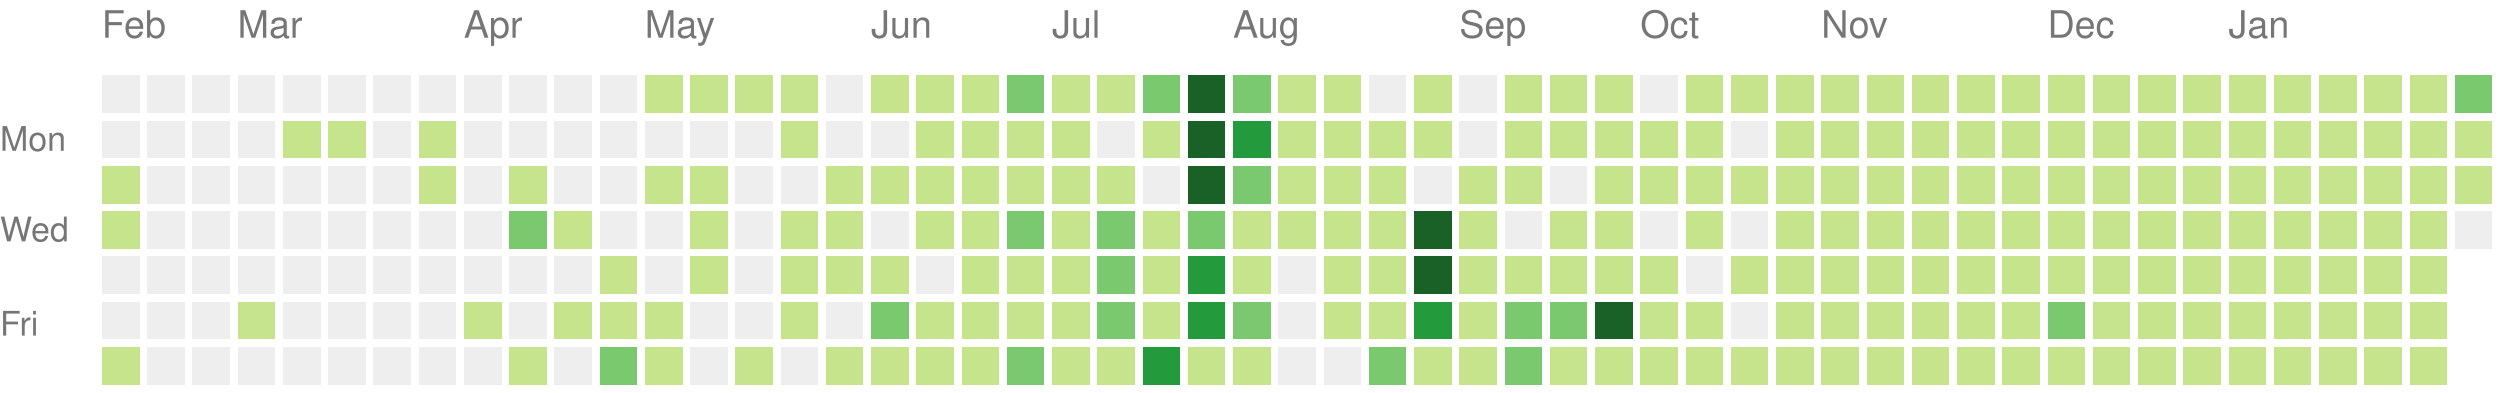
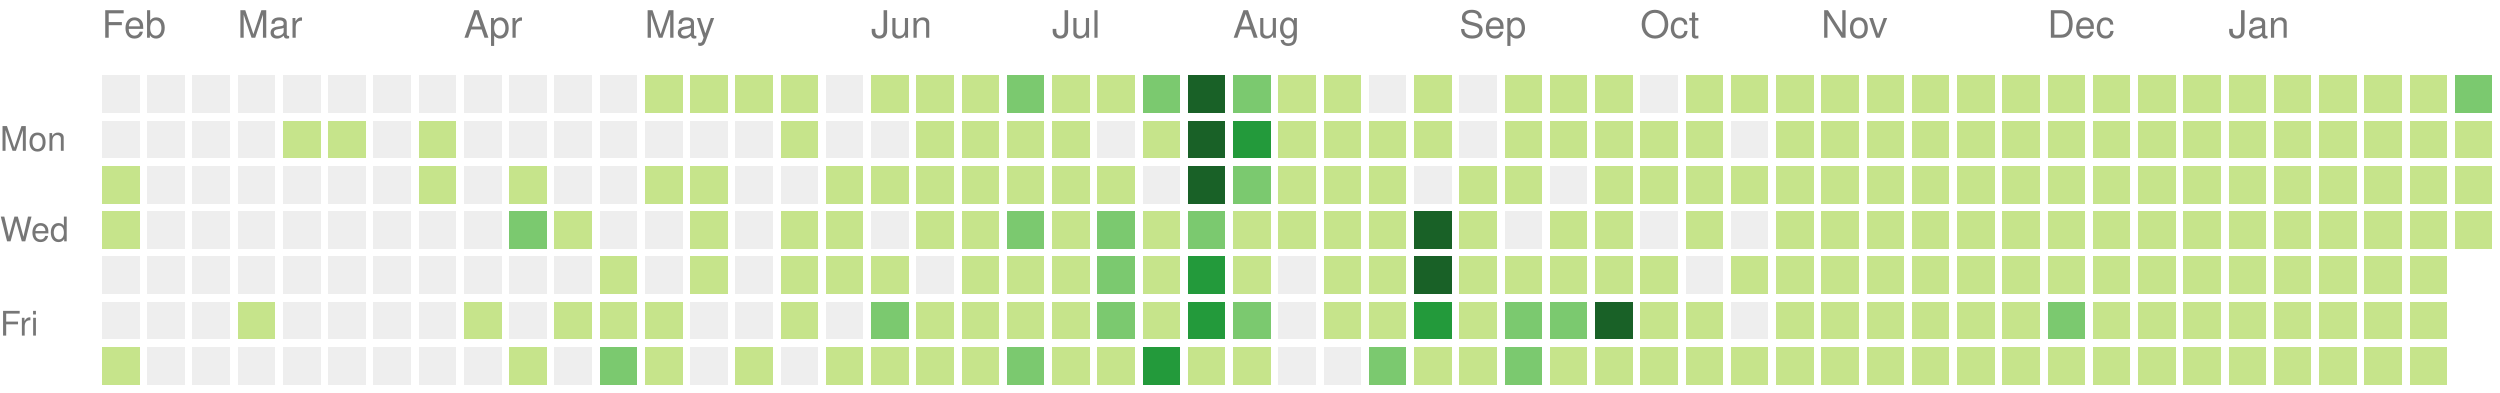
<svg xmlns="http://www.w3.org/2000/svg" version="1.1" width="663" height="104">
  <rect style="fill:#eeeeee;shape-rendering:crispedges;" data-score="0" data-date="2020-02-09" x="27" y="20" width="10" height="10" />
  <rect style="fill:#eeeeee;shape-rendering:crispedges;" data-score="0" data-date="2020-02-16" x="39" y="20" width="10" height="10" />
  <rect style="fill:#eeeeee;shape-rendering:crispedges;" data-score="0" data-date="2020-02-23" x="51" y="20" width="10" height="10" />
  <rect style="fill:#eeeeee;shape-rendering:crispedges;" data-score="0" data-date="2020-03-01" x="63" y="20" width="10" height="10" />
  <rect style="fill:#eeeeee;shape-rendering:crispedges;" data-score="0" data-date="2020-03-08" x="75" y="20" width="10" height="10" />
  <rect style="fill:#eeeeee;shape-rendering:crispedges;" data-score="0" data-date="2020-03-15" x="87" y="20" width="10" height="10" />
  <rect style="fill:#eeeeee;shape-rendering:crispedges;" data-score="0" data-date="2020-03-22" x="99" y="20" width="10" height="10" />
  <rect style="fill:#eeeeee;shape-rendering:crispedges;" data-score="0" data-date="2020-03-29" x="111" y="20" width="10" height="10" />
  <rect style="fill:#eeeeee;shape-rendering:crispedges;" data-score="0" data-date="2020-04-05" x="123" y="20" width="10" height="10" />
  <rect style="fill:#eeeeee;shape-rendering:crispedges;" data-score="0" data-date="2020-04-12" x="135" y="20" width="10" height="10" />
  <rect style="fill:#eeeeee;shape-rendering:crispedges;" data-score="0" data-date="2020-04-19" x="147" y="20" width="10" height="10" />
  <rect style="fill:#eeeeee;shape-rendering:crispedges;" data-score="0" data-date="2020-04-26" x="159" y="20" width="10" height="10" />
  <rect style="fill:#c6e48b;shape-rendering:crispedges;" data-score="20" data-date="2020-05-03" x="171" y="20" width="10" height="10" />
  <rect style="fill:#c6e48b;shape-rendering:crispedges;" data-score="4" data-date="2020-05-10" x="183" y="20" width="10" height="10" />
  <rect style="fill:#c6e48b;shape-rendering:crispedges;" data-score="4" data-date="2020-05-17" x="195" y="20" width="10" height="10" />
  <rect style="fill:#c6e48b;shape-rendering:crispedges;" data-score="3" data-date="2020-05-24" x="207" y="20" width="10" height="10" />
  <rect style="fill:#eeeeee;shape-rendering:crispedges;" data-score="0" data-date="2020-05-31" x="219" y="20" width="10" height="10" />
  <rect style="fill:#c6e48b;shape-rendering:crispedges;" data-score="25" data-date="2020-06-07" x="231" y="20" width="10" height="10" />
  <rect style="fill:#c6e48b;shape-rendering:crispedges;" data-score="20" data-date="2020-06-14" x="243" y="20" width="10" height="10" />
  <rect style="fill:#c6e48b;shape-rendering:crispedges;" data-score="8" data-date="2020-06-21" x="255" y="20" width="10" height="10" />
  <rect style="fill:#7bc96f;shape-rendering:crispedges;" data-score="28" data-date="2020-06-28" x="267" y="20" width="10" height="10" />
  <rect style="fill:#c6e48b;shape-rendering:crispedges;" data-score="20" data-date="2020-07-05" x="279" y="20" width="10" height="10" />
  <rect style="fill:#c6e48b;shape-rendering:crispedges;" data-score="3" data-date="2020-07-12" x="291" y="20" width="10" height="10" />
  <rect style="fill:#7bc96f;shape-rendering:crispedges;" data-score="45" data-date="2020-07-19" x="303" y="20" width="10" height="10" />
  <rect style="fill:#196127;shape-rendering:crispedges;" data-score="84" data-date="2020-07-26" x="315" y="20" width="10" height="10" />
  <rect style="fill:#7bc96f;shape-rendering:crispedges;" data-score="41" data-date="2020-08-02" x="327" y="20" width="10" height="10" />
  <rect style="fill:#c6e48b;shape-rendering:crispedges;" data-score="13" data-date="2020-08-09" x="339" y="20" width="10" height="10" />
  <rect style="fill:#c6e48b;shape-rendering:crispedges;" data-score="13" data-date="2020-08-16" x="351" y="20" width="10" height="10" />
  <rect style="fill:#eeeeee;shape-rendering:crispedges;" data-score="0" data-date="2020-08-23" x="363" y="20" width="10" height="10" />
  <rect style="fill:#c6e48b;shape-rendering:crispedges;" data-score="5" data-date="2020-08-30" x="375" y="20" width="10" height="10" />
  <rect style="fill:#eeeeee;shape-rendering:crispedges;" data-score="0" data-date="2020-09-06" x="387" y="20" width="10" height="10" />
  <rect style="fill:#c6e48b;shape-rendering:crispedges;" data-score="2" data-date="2020-09-13" x="399" y="20" width="10" height="10" />
  <rect style="fill:#c6e48b;shape-rendering:crispedges;" data-score="17" data-date="2020-09-20" x="411" y="20" width="10" height="10" />
  <rect style="fill:#c6e48b;shape-rendering:crispedges;" data-score="6" data-date="2020-09-27" x="423" y="20" width="10" height="10" />
  <rect style="fill:#eeeeee;shape-rendering:crispedges;" data-score="0" data-date="2020-10-04" x="435" y="20" width="10" height="10" />
  <rect style="fill:#c6e48b;shape-rendering:crispedges;" data-score="1" data-date="2020-10-11" x="447" y="20" width="10" height="10" />
  <rect style="fill:#c6e48b;shape-rendering:crispedges;" data-score="18" data-date="2020-10-18" x="459" y="20" width="10" height="10" />
  <rect style="fill:#c6e48b;shape-rendering:crispedges;" data-score="11" data-date="2020-10-25" x="471" y="20" width="10" height="10" />
  <rect style="fill:#c6e48b;shape-rendering:crispedges;" data-score="1" data-date="2020-11-01" x="483" y="20" width="10" height="10" />
  <rect style="fill:#c6e48b;shape-rendering:crispedges;" data-score="1" data-date="2020-11-08" x="495" y="20" width="10" height="10" />
  <rect style="fill:#c6e48b;shape-rendering:crispedges;" data-score="14" data-date="2020-11-15" x="507" y="20" width="10" height="10" />
  <rect style="fill:#c6e48b;shape-rendering:crispedges;" data-score="4" data-date="2020-11-22" x="519" y="20" width="10" height="10" />
  <rect style="fill:#c6e48b;shape-rendering:crispedges;" data-score="1" data-date="2020-11-29" x="531" y="20" width="10" height="10" />
  <rect style="fill:#c6e48b;shape-rendering:crispedges;" data-score="1" data-date="2020-12-06" x="543" y="20" width="10" height="10" />
  <rect style="fill:#c6e48b;shape-rendering:crispedges;" data-score="17" data-date="2020-12-13" x="555" y="20" width="10" height="10" />
  <rect style="fill:#c6e48b;shape-rendering:crispedges;" data-score="3" data-date="2020-12-20" x="567" y="20" width="10" height="10" />
  <rect style="fill:#c6e48b;shape-rendering:crispedges;" data-score="1" data-date="2020-12-27" x="579" y="20" width="10" height="10" />
  <rect style="fill:#c6e48b;shape-rendering:crispedges;" data-score="1" data-date="2021-01-03" x="591" y="20" width="10" height="10" />
  <rect style="fill:#c6e48b;shape-rendering:crispedges;" data-score="1" data-date="2021-01-10" x="603" y="20" width="10" height="10" />
  <rect style="fill:#c6e48b;shape-rendering:crispedges;" data-score="19" data-date="2021-01-17" x="615" y="20" width="10" height="10" />
  <rect style="fill:#c6e48b;shape-rendering:crispedges;" data-score="1" data-date="2021-01-24" x="627" y="20" width="10" height="10" />
  <rect style="fill:#c6e48b;shape-rendering:crispedges;" data-score="15" data-date="2021-01-31" x="639" y="20" width="10" height="10" />
  <rect style="fill:#7bc96f;shape-rendering:crispedges;" data-score="32" data-date="2021-02-07" x="651" y="20" width="10" height="10" />
  <rect style="fill:#eeeeee;shape-rendering:crispedges;" data-score="0" data-date="2020-02-10" x="27" y="32" width="10" height="10" />
  <rect style="fill:#eeeeee;shape-rendering:crispedges;" data-score="0" data-date="2020-02-17" x="39" y="32" width="10" height="10" />
  <rect style="fill:#eeeeee;shape-rendering:crispedges;" data-score="0" data-date="2020-02-24" x="51" y="32" width="10" height="10" />
  <rect style="fill:#eeeeee;shape-rendering:crispedges;" data-score="0" data-date="2020-03-02" x="63" y="32" width="10" height="10" />
  <rect style="fill:#c6e48b;shape-rendering:crispedges;" data-score="2" data-date="2020-03-09" x="75" y="32" width="10" height="10" />
  <rect style="fill:#c6e48b;shape-rendering:crispedges;" data-score="1" data-date="2020-03-16" x="87" y="32" width="10" height="10" />
  <rect style="fill:#eeeeee;shape-rendering:crispedges;" data-score="0" data-date="2020-03-23" x="99" y="32" width="10" height="10" />
  <rect style="fill:#c6e48b;shape-rendering:crispedges;" data-score="8" data-date="2020-03-30" x="111" y="32" width="10" height="10" />
  <rect style="fill:#eeeeee;shape-rendering:crispedges;" data-score="0" data-date="2020-04-06" x="123" y="32" width="10" height="10" />
  <rect style="fill:#eeeeee;shape-rendering:crispedges;" data-score="0" data-date="2020-04-13" x="135" y="32" width="10" height="10" />
  <rect style="fill:#eeeeee;shape-rendering:crispedges;" data-score="0" data-date="2020-04-20" x="147" y="32" width="10" height="10" />
  <rect style="fill:#eeeeee;shape-rendering:crispedges;" data-score="0" data-date="2020-04-27" x="159" y="32" width="10" height="10" />
  <rect style="fill:#eeeeee;shape-rendering:crispedges;" data-score="0" data-date="2020-05-04" x="171" y="32" width="10" height="10" />
  <rect style="fill:#eeeeee;shape-rendering:crispedges;" data-score="0" data-date="2020-05-11" x="183" y="32" width="10" height="10" />
  <rect style="fill:#eeeeee;shape-rendering:crispedges;" data-score="0" data-date="2020-05-18" x="195" y="32" width="10" height="10" />
  <rect style="fill:#c6e48b;shape-rendering:crispedges;" data-score="3" data-date="2020-05-25" x="207" y="32" width="10" height="10" />
  <rect style="fill:#eeeeee;shape-rendering:crispedges;" data-score="0" data-date="2020-06-01" x="219" y="32" width="10" height="10" />
  <rect style="fill:#eeeeee;shape-rendering:crispedges;" data-score="0" data-date="2020-06-08" x="231" y="32" width="10" height="10" />
  <rect style="fill:#c6e48b;shape-rendering:crispedges;" data-score="2" data-date="2020-06-15" x="243" y="32" width="10" height="10" />
  <rect style="fill:#c6e48b;shape-rendering:crispedges;" data-score="15" data-date="2020-06-22" x="255" y="32" width="10" height="10" />
  <rect style="fill:#c6e48b;shape-rendering:crispedges;" data-score="16" data-date="2020-06-29" x="267" y="32" width="10" height="10" />
  <rect style="fill:#c6e48b;shape-rendering:crispedges;" data-score="12" data-date="2020-07-06" x="279" y="32" width="10" height="10" />
  <rect style="fill:#eeeeee;shape-rendering:crispedges;" data-score="0" data-date="2020-07-13" x="291" y="32" width="10" height="10" />
  <rect style="fill:#c6e48b;shape-rendering:crispedges;" data-score="8" data-date="2020-07-20" x="303" y="32" width="10" height="10" />
  <rect style="fill:#196127;shape-rendering:crispedges;" data-score="107" data-date="2020-07-27" x="315" y="32" width="10" height="10" />
  <rect style="fill:#239a3b;shape-rendering:crispedges;" data-score="58" data-date="2020-08-03" x="327" y="32" width="10" height="10" />
  <rect style="fill:#c6e48b;shape-rendering:crispedges;" data-score="2" data-date="2020-08-10" x="339" y="32" width="10" height="10" />
  <rect style="fill:#c6e48b;shape-rendering:crispedges;" data-score="22" data-date="2020-08-17" x="351" y="32" width="10" height="10" />
  <rect style="fill:#c6e48b;shape-rendering:crispedges;" data-score="1" data-date="2020-08-24" x="363" y="32" width="10" height="10" />
  <rect style="fill:#c6e48b;shape-rendering:crispedges;" data-score="2" data-date="2020-08-31" x="375" y="32" width="10" height="10" />
  <rect style="fill:#eeeeee;shape-rendering:crispedges;" data-score="0" data-date="2020-09-07" x="387" y="32" width="10" height="10" />
  <rect style="fill:#c6e48b;shape-rendering:crispedges;" data-score="7" data-date="2020-09-14" x="399" y="32" width="10" height="10" />
  <rect style="fill:#c6e48b;shape-rendering:crispedges;" data-score="1" data-date="2020-09-21" x="411" y="32" width="10" height="10" />
  <rect style="fill:#c6e48b;shape-rendering:crispedges;" data-score="3" data-date="2020-09-28" x="423" y="32" width="10" height="10" />
  <rect style="fill:#c6e48b;shape-rendering:crispedges;" data-score="3" data-date="2020-10-05" x="435" y="32" width="10" height="10" />
  <rect style="fill:#c6e48b;shape-rendering:crispedges;" data-score="3" data-date="2020-10-12" x="447" y="32" width="10" height="10" />
  <rect style="fill:#eeeeee;shape-rendering:crispedges;" data-score="0" data-date="2020-10-19" x="459" y="32" width="10" height="10" />
  <rect style="fill:#c6e48b;shape-rendering:crispedges;" data-score="4" data-date="2020-10-26" x="471" y="32" width="10" height="10" />
  <rect style="fill:#c6e48b;shape-rendering:crispedges;" data-score="20" data-date="2020-11-02" x="483" y="32" width="10" height="10" />
  <rect style="fill:#c6e48b;shape-rendering:crispedges;" data-score="2" data-date="2020-11-09" x="495" y="32" width="10" height="10" />
  <rect style="fill:#c6e48b;shape-rendering:crispedges;" data-score="13" data-date="2020-11-16" x="507" y="32" width="10" height="10" />
  <rect style="fill:#c6e48b;shape-rendering:crispedges;" data-score="3" data-date="2020-11-23" x="519" y="32" width="10" height="10" />
  <rect style="fill:#c6e48b;shape-rendering:crispedges;" data-score="5" data-date="2020-11-30" x="531" y="32" width="10" height="10" />
  <rect style="fill:#c6e48b;shape-rendering:crispedges;" data-score="10" data-date="2020-12-07" x="543" y="32" width="10" height="10" />
  <rect style="fill:#c6e48b;shape-rendering:crispedges;" data-score="1" data-date="2020-12-14" x="555" y="32" width="10" height="10" />
  <rect style="fill:#c6e48b;shape-rendering:crispedges;" data-score="1" data-date="2020-12-21" x="567" y="32" width="10" height="10" />
  <rect style="fill:#c6e48b;shape-rendering:crispedges;" data-score="2" data-date="2020-12-28" x="579" y="32" width="10" height="10" />
  <rect style="fill:#c6e48b;shape-rendering:crispedges;" data-score="1" data-date="2021-01-04" x="591" y="32" width="10" height="10" />
  <rect style="fill:#c6e48b;shape-rendering:crispedges;" data-score="19" data-date="2021-01-11" x="603" y="32" width="10" height="10" />
  <rect style="fill:#c6e48b;shape-rendering:crispedges;" data-score="10" data-date="2021-01-18" x="615" y="32" width="10" height="10" />
  <rect style="fill:#c6e48b;shape-rendering:crispedges;" data-score="9" data-date="2021-01-25" x="627" y="32" width="10" height="10" />
  <rect style="fill:#c6e48b;shape-rendering:crispedges;" data-score="9" data-date="2021-02-01" x="639" y="32" width="10" height="10" />
  <rect style="fill:#c6e48b;shape-rendering:crispedges;" data-score="6" data-date="2021-02-08" x="651" y="32" width="10" height="10" />
  <rect style="fill:#c6e48b;shape-rendering:crispedges;" data-score="2" data-date="2020-02-11" x="27" y="44" width="10" height="10" />
  <rect style="fill:#eeeeee;shape-rendering:crispedges;" data-score="0" data-date="2020-02-18" x="39" y="44" width="10" height="10" />
  <rect style="fill:#eeeeee;shape-rendering:crispedges;" data-score="0" data-date="2020-02-25" x="51" y="44" width="10" height="10" />
  <rect style="fill:#eeeeee;shape-rendering:crispedges;" data-score="0" data-date="2020-03-03" x="63" y="44" width="10" height="10" />
  <rect style="fill:#eeeeee;shape-rendering:crispedges;" data-score="0" data-date="2020-03-10" x="75" y="44" width="10" height="10" />
  <rect style="fill:#eeeeee;shape-rendering:crispedges;" data-score="0" data-date="2020-03-17" x="87" y="44" width="10" height="10" />
  <rect style="fill:#eeeeee;shape-rendering:crispedges;" data-score="0" data-date="2020-03-24" x="99" y="44" width="10" height="10" />
  <rect style="fill:#c6e48b;shape-rendering:crispedges;" data-score="3" data-date="2020-03-31" x="111" y="44" width="10" height="10" />
  <rect style="fill:#eeeeee;shape-rendering:crispedges;" data-score="0" data-date="2020-04-07" x="123" y="44" width="10" height="10" />
  <rect style="fill:#c6e48b;shape-rendering:crispedges;" data-score="14" data-date="2020-04-14" x="135" y="44" width="10" height="10" />
  <rect style="fill:#eeeeee;shape-rendering:crispedges;" data-score="0" data-date="2020-04-21" x="147" y="44" width="10" height="10" />
  <rect style="fill:#eeeeee;shape-rendering:crispedges;" data-score="0" data-date="2020-04-28" x="159" y="44" width="10" height="10" />
  <rect style="fill:#c6e48b;shape-rendering:crispedges;" data-score="3" data-date="2020-05-05" x="171" y="44" width="10" height="10" />
  <rect style="fill:#c6e48b;shape-rendering:crispedges;" data-score="2" data-date="2020-05-12" x="183" y="44" width="10" height="10" />
  <rect style="fill:#eeeeee;shape-rendering:crispedges;" data-score="0" data-date="2020-05-19" x="195" y="44" width="10" height="10" />
  <rect style="fill:#eeeeee;shape-rendering:crispedges;" data-score="0" data-date="2020-05-26" x="207" y="44" width="10" height="10" />
  <rect style="fill:#c6e48b;shape-rendering:crispedges;" data-score="2" data-date="2020-06-02" x="219" y="44" width="10" height="10" />
  <rect style="fill:#c6e48b;shape-rendering:crispedges;" data-score="4" data-date="2020-06-09" x="231" y="44" width="10" height="10" />
  <rect style="fill:#c6e48b;shape-rendering:crispedges;" data-score="9" data-date="2020-06-16" x="243" y="44" width="10" height="10" />
  <rect style="fill:#c6e48b;shape-rendering:crispedges;" data-score="16" data-date="2020-06-23" x="255" y="44" width="10" height="10" />
  <rect style="fill:#c6e48b;shape-rendering:crispedges;" data-score="7" data-date="2020-06-30" x="267" y="44" width="10" height="10" />
  <rect style="fill:#c6e48b;shape-rendering:crispedges;" data-score="17" data-date="2020-07-07" x="279" y="44" width="10" height="10" />
  <rect style="fill:#c6e48b;shape-rendering:crispedges;" data-score="4" data-date="2020-07-14" x="291" y="44" width="10" height="10" />
  <rect style="fill:#eeeeee;shape-rendering:crispedges;" data-score="0" data-date="2020-07-21" x="303" y="44" width="10" height="10" />
  <rect style="fill:#196127;shape-rendering:crispedges;" data-score="84" data-date="2020-07-28" x="315" y="44" width="10" height="10" />
  <rect style="fill:#7bc96f;shape-rendering:crispedges;" data-score="30" data-date="2020-08-04" x="327" y="44" width="10" height="10" />
  <rect style="fill:#c6e48b;shape-rendering:crispedges;" data-score="3" data-date="2020-08-11" x="339" y="44" width="10" height="10" />
  <rect style="fill:#c6e48b;shape-rendering:crispedges;" data-score="10" data-date="2020-08-18" x="351" y="44" width="10" height="10" />
  <rect style="fill:#c6e48b;shape-rendering:crispedges;" data-score="5" data-date="2020-08-25" x="363" y="44" width="10" height="10" />
  <rect style="fill:#eeeeee;shape-rendering:crispedges;" data-score="0" data-date="2020-09-01" x="375" y="44" width="10" height="10" />
  <rect style="fill:#c6e48b;shape-rendering:crispedges;" data-score="16" data-date="2020-09-08" x="387" y="44" width="10" height="10" />
  <rect style="fill:#c6e48b;shape-rendering:crispedges;" data-score="8" data-date="2020-09-15" x="399" y="44" width="10" height="10" />
  <rect style="fill:#eeeeee;shape-rendering:crispedges;" data-score="0" data-date="2020-09-22" x="411" y="44" width="10" height="10" />
  <rect style="fill:#c6e48b;shape-rendering:crispedges;" data-score="9" data-date="2020-09-29" x="423" y="44" width="10" height="10" />
  <rect style="fill:#c6e48b;shape-rendering:crispedges;" data-score="2" data-date="2020-10-06" x="435" y="44" width="10" height="10" />
  <rect style="fill:#c6e48b;shape-rendering:crispedges;" data-score="11" data-date="2020-10-13" x="447" y="44" width="10" height="10" />
  <rect style="fill:#c6e48b;shape-rendering:crispedges;" data-score="12" data-date="2020-10-20" x="459" y="44" width="10" height="10" />
  <rect style="fill:#c6e48b;shape-rendering:crispedges;" data-score="5" data-date="2020-10-27" x="471" y="44" width="10" height="10" />
  <rect style="fill:#c6e48b;shape-rendering:crispedges;" data-score="1" data-date="2020-11-03" x="483" y="44" width="10" height="10" />
  <rect style="fill:#c6e48b;shape-rendering:crispedges;" data-score="11" data-date="2020-11-10" x="495" y="44" width="10" height="10" />
  <rect style="fill:#c6e48b;shape-rendering:crispedges;" data-score="11" data-date="2020-11-17" x="507" y="44" width="10" height="10" />
  <rect style="fill:#c6e48b;shape-rendering:crispedges;" data-score="1" data-date="2020-11-24" x="519" y="44" width="10" height="10" />
  <rect style="fill:#c6e48b;shape-rendering:crispedges;" data-score="1" data-date="2020-12-01" x="531" y="44" width="10" height="10" />
  <rect style="fill:#c6e48b;shape-rendering:crispedges;" data-score="7" data-date="2020-12-08" x="543" y="44" width="10" height="10" />
  <rect style="fill:#c6e48b;shape-rendering:crispedges;" data-score="5" data-date="2020-12-15" x="555" y="44" width="10" height="10" />
  <rect style="fill:#c6e48b;shape-rendering:crispedges;" data-score="4" data-date="2020-12-22" x="567" y="44" width="10" height="10" />
  <rect style="fill:#c6e48b;shape-rendering:crispedges;" data-score="10" data-date="2020-12-29" x="579" y="44" width="10" height="10" />
  <rect style="fill:#c6e48b;shape-rendering:crispedges;" data-score="15" data-date="2021-01-05" x="591" y="44" width="10" height="10" />
  <rect style="fill:#c6e48b;shape-rendering:crispedges;" data-score="2" data-date="2021-01-12" x="603" y="44" width="10" height="10" />
  <rect style="fill:#c6e48b;shape-rendering:crispedges;" data-score="3" data-date="2021-01-19" x="615" y="44" width="10" height="10" />
  <rect style="fill:#c6e48b;shape-rendering:crispedges;" data-score="1" data-date="2021-01-26" x="627" y="44" width="10" height="10" />
  <rect style="fill:#c6e48b;shape-rendering:crispedges;" data-score="7" data-date="2021-02-02" x="639" y="44" width="10" height="10" />
  <rect style="fill:#c6e48b;shape-rendering:crispedges;" data-score="6" data-date="2021-02-09" x="651" y="44" width="10" height="10" />
  <rect style="fill:#c6e48b;shape-rendering:crispedges;" data-score="3" data-date="2020-02-12" x="27" y="56" width="10" height="10" />
  <rect style="fill:#eeeeee;shape-rendering:crispedges;" data-score="0" data-date="2020-02-19" x="39" y="56" width="10" height="10" />
  <rect style="fill:#eeeeee;shape-rendering:crispedges;" data-score="0" data-date="2020-02-26" x="51" y="56" width="10" height="10" />
  <rect style="fill:#eeeeee;shape-rendering:crispedges;" data-score="0" data-date="2020-03-04" x="63" y="56" width="10" height="10" />
  <rect style="fill:#eeeeee;shape-rendering:crispedges;" data-score="0" data-date="2020-03-11" x="75" y="56" width="10" height="10" />
  <rect style="fill:#eeeeee;shape-rendering:crispedges;" data-score="0" data-date="2020-03-18" x="87" y="56" width="10" height="10" />
  <rect style="fill:#eeeeee;shape-rendering:crispedges;" data-score="0" data-date="2020-03-25" x="99" y="56" width="10" height="10" />
  <rect style="fill:#eeeeee;shape-rendering:crispedges;" data-score="0" data-date="2020-04-01" x="111" y="56" width="10" height="10" />
  <rect style="fill:#eeeeee;shape-rendering:crispedges;" data-score="0" data-date="2020-04-08" x="123" y="56" width="10" height="10" />
  <rect style="fill:#7bc96f;shape-rendering:crispedges;" data-score="30" data-date="2020-04-15" x="135" y="56" width="10" height="10" />
  <rect style="fill:#c6e48b;shape-rendering:crispedges;" data-score="1" data-date="2020-04-22" x="147" y="56" width="10" height="10" />
  <rect style="fill:#eeeeee;shape-rendering:crispedges;" data-score="0" data-date="2020-04-29" x="159" y="56" width="10" height="10" />
  <rect style="fill:#eeeeee;shape-rendering:crispedges;" data-score="0" data-date="2020-05-06" x="171" y="56" width="10" height="10" />
  <rect style="fill:#c6e48b;shape-rendering:crispedges;" data-score="3" data-date="2020-05-13" x="183" y="56" width="10" height="10" />
  <rect style="fill:#eeeeee;shape-rendering:crispedges;" data-score="0" data-date="2020-05-20" x="195" y="56" width="10" height="10" />
  <rect style="fill:#c6e48b;shape-rendering:crispedges;" data-score="1" data-date="2020-05-27" x="207" y="56" width="10" height="10" />
  <rect style="fill:#c6e48b;shape-rendering:crispedges;" data-score="2" data-date="2020-06-03" x="219" y="56" width="10" height="10" />
  <rect style="fill:#eeeeee;shape-rendering:crispedges;" data-score="0" data-date="2020-06-10" x="231" y="56" width="10" height="10" />
  <rect style="fill:#c6e48b;shape-rendering:crispedges;" data-score="5" data-date="2020-06-17" x="243" y="56" width="10" height="10" />
  <rect style="fill:#c6e48b;shape-rendering:crispedges;" data-score="2" data-date="2020-06-24" x="255" y="56" width="10" height="10" />
  <rect style="fill:#7bc96f;shape-rendering:crispedges;" data-score="32" data-date="2020-07-01" x="267" y="56" width="10" height="10" />
  <rect style="fill:#c6e48b;shape-rendering:crispedges;" data-score="14" data-date="2020-07-08" x="279" y="56" width="10" height="10" />
  <rect style="fill:#7bc96f;shape-rendering:crispedges;" data-score="26" data-date="2020-07-15" x="291" y="56" width="10" height="10" />
  <rect style="fill:#c6e48b;shape-rendering:crispedges;" data-score="2" data-date="2020-07-22" x="303" y="56" width="10" height="10" />
  <rect style="fill:#7bc96f;shape-rendering:crispedges;" data-score="45" data-date="2020-07-29" x="315" y="56" width="10" height="10" />
  <rect style="fill:#c6e48b;shape-rendering:crispedges;" data-score="19" data-date="2020-08-05" x="327" y="56" width="10" height="10" />
  <rect style="fill:#c6e48b;shape-rendering:crispedges;" data-score="2" data-date="2020-08-12" x="339" y="56" width="10" height="10" />
  <rect style="fill:#c6e48b;shape-rendering:crispedges;" data-score="15" data-date="2020-08-19" x="351" y="56" width="10" height="10" />
  <rect style="fill:#c6e48b;shape-rendering:crispedges;" data-score="20" data-date="2020-08-26" x="363" y="56" width="10" height="10" />
  <rect style="fill:#196127;shape-rendering:crispedges;" data-score="147" data-date="2020-09-02" x="375" y="56" width="10" height="10" />
  <rect style="fill:#c6e48b;shape-rendering:crispedges;" data-score="7" data-date="2020-09-09" x="387" y="56" width="10" height="10" />
  <rect style="fill:#eeeeee;shape-rendering:crispedges;" data-score="0" data-date="2020-09-16" x="399" y="56" width="10" height="10" />
  <rect style="fill:#c6e48b;shape-rendering:crispedges;" data-score="1" data-date="2020-09-23" x="411" y="56" width="10" height="10" />
  <rect style="fill:#c6e48b;shape-rendering:crispedges;" data-score="3" data-date="2020-09-30" x="423" y="56" width="10" height="10" />
  <rect style="fill:#eeeeee;shape-rendering:crispedges;" data-score="0" data-date="2020-10-07" x="435" y="56" width="10" height="10" />
  <rect style="fill:#c6e48b;shape-rendering:crispedges;" data-score="3" data-date="2020-10-14" x="447" y="56" width="10" height="10" />
  <rect style="fill:#eeeeee;shape-rendering:crispedges;" data-score="0" data-date="2020-10-21" x="459" y="56" width="10" height="10" />
  <rect style="fill:#c6e48b;shape-rendering:crispedges;" data-score="11" data-date="2020-10-28" x="471" y="56" width="10" height="10" />
  <rect style="fill:#c6e48b;shape-rendering:crispedges;" data-score="3" data-date="2020-11-04" x="483" y="56" width="10" height="10" />
  <rect style="fill:#c6e48b;shape-rendering:crispedges;" data-score="1" data-date="2020-11-11" x="495" y="56" width="10" height="10" />
  <rect style="fill:#c6e48b;shape-rendering:crispedges;" data-score="3" data-date="2020-11-18" x="507" y="56" width="10" height="10" />
  <rect style="fill:#c6e48b;shape-rendering:crispedges;" data-score="14" data-date="2020-11-25" x="519" y="56" width="10" height="10" />
  <rect style="fill:#c6e48b;shape-rendering:crispedges;" data-score="1" data-date="2020-12-02" x="531" y="56" width="10" height="10" />
  <rect style="fill:#c6e48b;shape-rendering:crispedges;" data-score="1" data-date="2020-12-09" x="543" y="56" width="10" height="10" />
  <rect style="fill:#c6e48b;shape-rendering:crispedges;" data-score="2" data-date="2020-12-16" x="555" y="56" width="10" height="10" />
  <rect style="fill:#c6e48b;shape-rendering:crispedges;" data-score="9" data-date="2020-12-23" x="567" y="56" width="10" height="10" />
  <rect style="fill:#c6e48b;shape-rendering:crispedges;" data-score="4" data-date="2020-12-30" x="579" y="56" width="10" height="10" />
  <rect style="fill:#c6e48b;shape-rendering:crispedges;" data-score="1" data-date="2021-01-06" x="591" y="56" width="10" height="10" />
  <rect style="fill:#c6e48b;shape-rendering:crispedges;" data-score="1" data-date="2021-01-13" x="603" y="56" width="10" height="10" />
  <rect style="fill:#c6e48b;shape-rendering:crispedges;" data-score="9" data-date="2021-01-20" x="615" y="56" width="10" height="10" />
  <rect style="fill:#c6e48b;shape-rendering:crispedges;" data-score="10" data-date="2021-01-27" x="627" y="56" width="10" height="10" />
  <rect style="fill:#c6e48b;shape-rendering:crispedges;" data-score="22" data-date="2021-02-03" x="639" y="56" width="10" height="10" />
-   <rect style="fill:#eeeeee;shape-rendering:crispedges;" data-score="0" data-date="2021-02-10" x="651" y="56" width="10" height="10" />
+   <rect style="fill:#c6e48b;shape-rendering:crispedges;" data-score="1" data-date="2021-02-10" x="651" y="56" width="10" height="10" />
  <rect style="fill:#eeeeee;shape-rendering:crispedges;" data-score="0" data-date="2020-02-13" x="27" y="68" width="10" height="10" />
  <rect style="fill:#eeeeee;shape-rendering:crispedges;" data-score="0" data-date="2020-02-20" x="39" y="68" width="10" height="10" />
  <rect style="fill:#eeeeee;shape-rendering:crispedges;" data-score="0" data-date="2020-02-27" x="51" y="68" width="10" height="10" />
  <rect style="fill:#eeeeee;shape-rendering:crispedges;" data-score="0" data-date="2020-03-05" x="63" y="68" width="10" height="10" />
  <rect style="fill:#eeeeee;shape-rendering:crispedges;" data-score="0" data-date="2020-03-12" x="75" y="68" width="10" height="10" />
  <rect style="fill:#eeeeee;shape-rendering:crispedges;" data-score="0" data-date="2020-03-19" x="87" y="68" width="10" height="10" />
  <rect style="fill:#eeeeee;shape-rendering:crispedges;" data-score="0" data-date="2020-03-26" x="99" y="68" width="10" height="10" />
  <rect style="fill:#eeeeee;shape-rendering:crispedges;" data-score="0" data-date="2020-04-02" x="111" y="68" width="10" height="10" />
  <rect style="fill:#eeeeee;shape-rendering:crispedges;" data-score="0" data-date="2020-04-09" x="123" y="68" width="10" height="10" />
  <rect style="fill:#eeeeee;shape-rendering:crispedges;" data-score="0" data-date="2020-04-16" x="135" y="68" width="10" height="10" />
  <rect style="fill:#eeeeee;shape-rendering:crispedges;" data-score="0" data-date="2020-04-23" x="147" y="68" width="10" height="10" />
  <rect style="fill:#c6e48b;shape-rendering:crispedges;" data-score="1" data-date="2020-04-30" x="159" y="68" width="10" height="10" />
  <rect style="fill:#eeeeee;shape-rendering:crispedges;" data-score="0" data-date="2020-05-07" x="171" y="68" width="10" height="10" />
  <rect style="fill:#c6e48b;shape-rendering:crispedges;" data-score="8" data-date="2020-05-14" x="183" y="68" width="10" height="10" />
  <rect style="fill:#eeeeee;shape-rendering:crispedges;" data-score="0" data-date="2020-05-21" x="195" y="68" width="10" height="10" />
  <rect style="fill:#c6e48b;shape-rendering:crispedges;" data-score="4" data-date="2020-05-28" x="207" y="68" width="10" height="10" />
  <rect style="fill:#c6e48b;shape-rendering:crispedges;" data-score="3" data-date="2020-06-04" x="219" y="68" width="10" height="10" />
  <rect style="fill:#c6e48b;shape-rendering:crispedges;" data-score="1" data-date="2020-06-11" x="231" y="68" width="10" height="10" />
  <rect style="fill:#eeeeee;shape-rendering:crispedges;" data-score="0" data-date="2020-06-18" x="243" y="68" width="10" height="10" />
  <rect style="fill:#c6e48b;shape-rendering:crispedges;" data-score="3" data-date="2020-06-25" x="255" y="68" width="10" height="10" />
  <rect style="fill:#c6e48b;shape-rendering:crispedges;" data-score="9" data-date="2020-07-02" x="267" y="68" width="10" height="10" />
  <rect style="fill:#c6e48b;shape-rendering:crispedges;" data-score="17" data-date="2020-07-09" x="279" y="68" width="10" height="10" />
  <rect style="fill:#7bc96f;shape-rendering:crispedges;" data-score="27" data-date="2020-07-16" x="291" y="68" width="10" height="10" />
  <rect style="fill:#c6e48b;shape-rendering:crispedges;" data-score="3" data-date="2020-07-23" x="303" y="68" width="10" height="10" />
  <rect style="fill:#239a3b;shape-rendering:crispedges;" data-score="62" data-date="2020-07-30" x="315" y="68" width="10" height="10" />
  <rect style="fill:#c6e48b;shape-rendering:crispedges;" data-score="22" data-date="2020-08-06" x="327" y="68" width="10" height="10" />
  <rect style="fill:#eeeeee;shape-rendering:crispedges;" data-score="0" data-date="2020-08-13" x="339" y="68" width="10" height="10" />
  <rect style="fill:#c6e48b;shape-rendering:crispedges;" data-score="4" data-date="2020-08-20" x="351" y="68" width="10" height="10" />
  <rect style="fill:#c6e48b;shape-rendering:crispedges;" data-score="3" data-date="2020-08-27" x="363" y="68" width="10" height="10" />
  <rect style="fill:#196127;shape-rendering:crispedges;" data-score="103" data-date="2020-09-03" x="375" y="68" width="10" height="10" />
  <rect style="fill:#c6e48b;shape-rendering:crispedges;" data-score="2" data-date="2020-09-10" x="387" y="68" width="10" height="10" />
  <rect style="fill:#c6e48b;shape-rendering:crispedges;" data-score="4" data-date="2020-09-17" x="399" y="68" width="10" height="10" />
  <rect style="fill:#c6e48b;shape-rendering:crispedges;" data-score="25" data-date="2020-09-24" x="411" y="68" width="10" height="10" />
  <rect style="fill:#c6e48b;shape-rendering:crispedges;" data-score="2" data-date="2020-10-01" x="423" y="68" width="10" height="10" />
  <rect style="fill:#c6e48b;shape-rendering:crispedges;" data-score="6" data-date="2020-10-08" x="435" y="68" width="10" height="10" />
  <rect style="fill:#eeeeee;shape-rendering:crispedges;" data-score="0" data-date="2020-10-15" x="447" y="68" width="10" height="10" />
  <rect style="fill:#c6e48b;shape-rendering:crispedges;" data-score="3" data-date="2020-10-22" x="459" y="68" width="10" height="10" />
  <rect style="fill:#c6e48b;shape-rendering:crispedges;" data-score="10" data-date="2020-10-29" x="471" y="68" width="10" height="10" />
  <rect style="fill:#c6e48b;shape-rendering:crispedges;" data-score="17" data-date="2020-11-05" x="483" y="68" width="10" height="10" />
  <rect style="fill:#c6e48b;shape-rendering:crispedges;" data-score="6" data-date="2020-11-12" x="495" y="68" width="10" height="10" />
  <rect style="fill:#c6e48b;shape-rendering:crispedges;" data-score="1" data-date="2020-11-19" x="507" y="68" width="10" height="10" />
  <rect style="fill:#c6e48b;shape-rendering:crispedges;" data-score="4" data-date="2020-11-26" x="519" y="68" width="10" height="10" />
  <rect style="fill:#c6e48b;shape-rendering:crispedges;" data-score="15" data-date="2020-12-03" x="531" y="68" width="10" height="10" />
  <rect style="fill:#c6e48b;shape-rendering:crispedges;" data-score="15" data-date="2020-12-10" x="543" y="68" width="10" height="10" />
  <rect style="fill:#c6e48b;shape-rendering:crispedges;" data-score="19" data-date="2020-12-17" x="555" y="68" width="10" height="10" />
  <rect style="fill:#c6e48b;shape-rendering:crispedges;" data-score="8" data-date="2020-12-24" x="567" y="68" width="10" height="10" />
  <rect style="fill:#c6e48b;shape-rendering:crispedges;" data-score="1" data-date="2020-12-31" x="579" y="68" width="10" height="10" />
  <rect style="fill:#c6e48b;shape-rendering:crispedges;" data-score="6" data-date="2021-01-07" x="591" y="68" width="10" height="10" />
  <rect style="fill:#c6e48b;shape-rendering:crispedges;" data-score="7" data-date="2021-01-14" x="603" y="68" width="10" height="10" />
  <rect style="fill:#c6e48b;shape-rendering:crispedges;" data-score="2" data-date="2021-01-21" x="615" y="68" width="10" height="10" />
  <rect style="fill:#c6e48b;shape-rendering:crispedges;" data-score="1" data-date="2021-01-28" x="627" y="68" width="10" height="10" />
  <rect style="fill:#c6e48b;shape-rendering:crispedges;" data-score="10" data-date="2021-02-04" x="639" y="68" width="10" height="10" />
  <rect style="fill:#eeeeee;shape-rendering:crispedges;" data-score="0" data-date="2020-02-14" x="27" y="80" width="10" height="10" />
  <rect style="fill:#eeeeee;shape-rendering:crispedges;" data-score="0" data-date="2020-02-21" x="39" y="80" width="10" height="10" />
  <rect style="fill:#eeeeee;shape-rendering:crispedges;" data-score="0" data-date="2020-02-28" x="51" y="80" width="10" height="10" />
  <rect style="fill:#c6e48b;shape-rendering:crispedges;" data-score="1" data-date="2020-03-06" x="63" y="80" width="10" height="10" />
  <rect style="fill:#eeeeee;shape-rendering:crispedges;" data-score="0" data-date="2020-03-13" x="75" y="80" width="10" height="10" />
  <rect style="fill:#eeeeee;shape-rendering:crispedges;" data-score="0" data-date="2020-03-20" x="87" y="80" width="10" height="10" />
  <rect style="fill:#eeeeee;shape-rendering:crispedges;" data-score="0" data-date="2020-03-27" x="99" y="80" width="10" height="10" />
  <rect style="fill:#eeeeee;shape-rendering:crispedges;" data-score="0" data-date="2020-04-03" x="111" y="80" width="10" height="10" />
  <rect style="fill:#c6e48b;shape-rendering:crispedges;" data-score="8" data-date="2020-04-10" x="123" y="80" width="10" height="10" />
  <rect style="fill:#eeeeee;shape-rendering:crispedges;" data-score="0" data-date="2020-04-17" x="135" y="80" width="10" height="10" />
  <rect style="fill:#c6e48b;shape-rendering:crispedges;" data-score="6" data-date="2020-04-24" x="147" y="80" width="10" height="10" />
  <rect style="fill:#c6e48b;shape-rendering:crispedges;" data-score="7" data-date="2020-05-01" x="159" y="80" width="10" height="10" />
  <rect style="fill:#c6e48b;shape-rendering:crispedges;" data-score="5" data-date="2020-05-08" x="171" y="80" width="10" height="10" />
  <rect style="fill:#eeeeee;shape-rendering:crispedges;" data-score="0" data-date="2020-05-15" x="183" y="80" width="10" height="10" />
  <rect style="fill:#eeeeee;shape-rendering:crispedges;" data-score="0" data-date="2020-05-22" x="195" y="80" width="10" height="10" />
  <rect style="fill:#c6e48b;shape-rendering:crispedges;" data-score="1" data-date="2020-05-29" x="207" y="80" width="10" height="10" />
  <rect style="fill:#eeeeee;shape-rendering:crispedges;" data-score="0" data-date="2020-06-05" x="219" y="80" width="10" height="10" />
  <rect style="fill:#7bc96f;shape-rendering:crispedges;" data-score="36" data-date="2020-06-12" x="231" y="80" width="10" height="10" />
  <rect style="fill:#c6e48b;shape-rendering:crispedges;" data-score="1" data-date="2020-06-19" x="243" y="80" width="10" height="10" />
  <rect style="fill:#c6e48b;shape-rendering:crispedges;" data-score="6" data-date="2020-06-26" x="255" y="80" width="10" height="10" />
  <rect style="fill:#c6e48b;shape-rendering:crispedges;" data-score="11" data-date="2020-07-03" x="267" y="80" width="10" height="10" />
  <rect style="fill:#c6e48b;shape-rendering:crispedges;" data-score="3" data-date="2020-07-10" x="279" y="80" width="10" height="10" />
  <rect style="fill:#7bc96f;shape-rendering:crispedges;" data-score="41" data-date="2020-07-17" x="291" y="80" width="10" height="10" />
  <rect style="fill:#c6e48b;shape-rendering:crispedges;" data-score="6" data-date="2020-07-24" x="303" y="80" width="10" height="10" />
  <rect style="fill:#239a3b;shape-rendering:crispedges;" data-score="67" data-date="2020-07-31" x="315" y="80" width="10" height="10" />
  <rect style="fill:#7bc96f;shape-rendering:crispedges;" data-score="28" data-date="2020-08-07" x="327" y="80" width="10" height="10" />
  <rect style="fill:#eeeeee;shape-rendering:crispedges;" data-score="0" data-date="2020-08-14" x="339" y="80" width="10" height="10" />
  <rect style="fill:#c6e48b;shape-rendering:crispedges;" data-score="1" data-date="2020-08-21" x="351" y="80" width="10" height="10" />
  <rect style="fill:#c6e48b;shape-rendering:crispedges;" data-score="3" data-date="2020-08-28" x="363" y="80" width="10" height="10" />
  <rect style="fill:#239a3b;shape-rendering:crispedges;" data-score="60" data-date="2020-09-04" x="375" y="80" width="10" height="10" />
  <rect style="fill:#c6e48b;shape-rendering:crispedges;" data-score="20" data-date="2020-09-11" x="387" y="80" width="10" height="10" />
  <rect style="fill:#7bc96f;shape-rendering:crispedges;" data-score="37" data-date="2020-09-18" x="399" y="80" width="10" height="10" />
  <rect style="fill:#7bc96f;shape-rendering:crispedges;" data-score="47" data-date="2020-09-25" x="411" y="80" width="10" height="10" />
  <rect style="fill:#196127;shape-rendering:crispedges;" data-score="86" data-date="2020-10-02" x="423" y="80" width="10" height="10" />
  <rect style="fill:#c6e48b;shape-rendering:crispedges;" data-score="9" data-date="2020-10-09" x="435" y="80" width="10" height="10" />
  <rect style="fill:#c6e48b;shape-rendering:crispedges;" data-score="9" data-date="2020-10-16" x="447" y="80" width="10" height="10" />
  <rect style="fill:#eeeeee;shape-rendering:crispedges;" data-score="0" data-date="2020-10-23" x="459" y="80" width="10" height="10" />
  <rect style="fill:#c6e48b;shape-rendering:crispedges;" data-score="1" data-date="2020-10-30" x="471" y="80" width="10" height="10" />
  <rect style="fill:#c6e48b;shape-rendering:crispedges;" data-score="1" data-date="2020-11-06" x="483" y="80" width="10" height="10" />
  <rect style="fill:#c6e48b;shape-rendering:crispedges;" data-score="7" data-date="2020-11-13" x="495" y="80" width="10" height="10" />
  <rect style="fill:#c6e48b;shape-rendering:crispedges;" data-score="19" data-date="2020-11-20" x="507" y="80" width="10" height="10" />
  <rect style="fill:#c6e48b;shape-rendering:crispedges;" data-score="5" data-date="2020-11-27" x="519" y="80" width="10" height="10" />
  <rect style="fill:#c6e48b;shape-rendering:crispedges;" data-score="16" data-date="2020-12-04" x="531" y="80" width="10" height="10" />
  <rect style="fill:#7bc96f;shape-rendering:crispedges;" data-score="29" data-date="2020-12-11" x="543" y="80" width="10" height="10" />
  <rect style="fill:#c6e48b;shape-rendering:crispedges;" data-score="3" data-date="2020-12-18" x="555" y="80" width="10" height="10" />
  <rect style="fill:#c6e48b;shape-rendering:crispedges;" data-score="2" data-date="2020-12-25" x="567" y="80" width="10" height="10" />
  <rect style="fill:#c6e48b;shape-rendering:crispedges;" data-score="1" data-date="2021-01-01" x="579" y="80" width="10" height="10" />
  <rect style="fill:#c6e48b;shape-rendering:crispedges;" data-score="10" data-date="2021-01-08" x="591" y="80" width="10" height="10" />
  <rect style="fill:#c6e48b;shape-rendering:crispedges;" data-score="11" data-date="2021-01-15" x="603" y="80" width="10" height="10" />
  <rect style="fill:#c6e48b;shape-rendering:crispedges;" data-score="6" data-date="2021-01-22" x="615" y="80" width="10" height="10" />
  <rect style="fill:#c6e48b;shape-rendering:crispedges;" data-score="1" data-date="2021-01-29" x="627" y="80" width="10" height="10" />
  <rect style="fill:#c6e48b;shape-rendering:crispedges;" data-score="16" data-date="2021-02-05" x="639" y="80" width="10" height="10" />
  <rect style="fill:#c6e48b;shape-rendering:crispedges;" data-score="6" data-date="2020-02-15" x="27" y="92" width="10" height="10" />
  <rect style="fill:#eeeeee;shape-rendering:crispedges;" data-score="0" data-date="2020-02-22" x="39" y="92" width="10" height="10" />
  <rect style="fill:#eeeeee;shape-rendering:crispedges;" data-score="0" data-date="2020-02-29" x="51" y="92" width="10" height="10" />
  <rect style="fill:#eeeeee;shape-rendering:crispedges;" data-score="0" data-date="2020-03-07" x="63" y="92" width="10" height="10" />
  <rect style="fill:#eeeeee;shape-rendering:crispedges;" data-score="0" data-date="2020-03-14" x="75" y="92" width="10" height="10" />
  <rect style="fill:#eeeeee;shape-rendering:crispedges;" data-score="0" data-date="2020-03-21" x="87" y="92" width="10" height="10" />
  <rect style="fill:#eeeeee;shape-rendering:crispedges;" data-score="0" data-date="2020-03-28" x="99" y="92" width="10" height="10" />
  <rect style="fill:#eeeeee;shape-rendering:crispedges;" data-score="0" data-date="2020-04-04" x="111" y="92" width="10" height="10" />
  <rect style="fill:#eeeeee;shape-rendering:crispedges;" data-score="0" data-date="2020-04-11" x="123" y="92" width="10" height="10" />
  <rect style="fill:#c6e48b;shape-rendering:crispedges;" data-score="1" data-date="2020-04-18" x="135" y="92" width="10" height="10" />
  <rect style="fill:#eeeeee;shape-rendering:crispedges;" data-score="0" data-date="2020-04-25" x="147" y="92" width="10" height="10" />
  <rect style="fill:#7bc96f;shape-rendering:crispedges;" data-score="35" data-date="2020-05-02" x="159" y="92" width="10" height="10" />
  <rect style="fill:#c6e48b;shape-rendering:crispedges;" data-score="4" data-date="2020-05-09" x="171" y="92" width="10" height="10" />
  <rect style="fill:#eeeeee;shape-rendering:crispedges;" data-score="0" data-date="2020-05-16" x="183" y="92" width="10" height="10" />
  <rect style="fill:#c6e48b;shape-rendering:crispedges;" data-score="15" data-date="2020-05-23" x="195" y="92" width="10" height="10" />
  <rect style="fill:#eeeeee;shape-rendering:crispedges;" data-score="0" data-date="2020-05-30" x="207" y="92" width="10" height="10" />
  <rect style="fill:#c6e48b;shape-rendering:crispedges;" data-score="1" data-date="2020-06-06" x="219" y="92" width="10" height="10" />
  <rect style="fill:#c6e48b;shape-rendering:crispedges;" data-score="7" data-date="2020-06-13" x="231" y="92" width="10" height="10" />
  <rect style="fill:#c6e48b;shape-rendering:crispedges;" data-score="16" data-date="2020-06-20" x="243" y="92" width="10" height="10" />
  <rect style="fill:#c6e48b;shape-rendering:crispedges;" data-score="6" data-date="2020-06-27" x="255" y="92" width="10" height="10" />
  <rect style="fill:#7bc96f;shape-rendering:crispedges;" data-score="31" data-date="2020-07-04" x="267" y="92" width="10" height="10" />
  <rect style="fill:#c6e48b;shape-rendering:crispedges;" data-score="10" data-date="2020-07-11" x="279" y="92" width="10" height="10" />
  <rect style="fill:#c6e48b;shape-rendering:crispedges;" data-score="10" data-date="2020-07-18" x="291" y="92" width="10" height="10" />
  <rect style="fill:#239a3b;shape-rendering:crispedges;" data-score="71" data-date="2020-07-25" x="303" y="92" width="10" height="10" />
  <rect style="fill:#c6e48b;shape-rendering:crispedges;" data-score="21" data-date="2020-08-01" x="315" y="92" width="10" height="10" />
  <rect style="fill:#c6e48b;shape-rendering:crispedges;" data-score="1" data-date="2020-08-08" x="327" y="92" width="10" height="10" />
  <rect style="fill:#eeeeee;shape-rendering:crispedges;" data-score="0" data-date="2020-08-15" x="339" y="92" width="10" height="10" />
  <rect style="fill:#eeeeee;shape-rendering:crispedges;" data-score="0" data-date="2020-08-22" x="351" y="92" width="10" height="10" />
  <rect style="fill:#7bc96f;shape-rendering:crispedges;" data-score="30" data-date="2020-08-29" x="363" y="92" width="10" height="10" />
  <rect style="fill:#c6e48b;shape-rendering:crispedges;" data-score="4" data-date="2020-09-05" x="375" y="92" width="10" height="10" />
  <rect style="fill:#c6e48b;shape-rendering:crispedges;" data-score="3" data-date="2020-09-12" x="387" y="92" width="10" height="10" />
  <rect style="fill:#7bc96f;shape-rendering:crispedges;" data-score="48" data-date="2020-09-19" x="399" y="92" width="10" height="10" />
  <rect style="fill:#c6e48b;shape-rendering:crispedges;" data-score="8" data-date="2020-09-26" x="411" y="92" width="10" height="10" />
  <rect style="fill:#c6e48b;shape-rendering:crispedges;" data-score="1" data-date="2020-10-03" x="423" y="92" width="10" height="10" />
  <rect style="fill:#c6e48b;shape-rendering:crispedges;" data-score="13" data-date="2020-10-10" x="435" y="92" width="10" height="10" />
  <rect style="fill:#c6e48b;shape-rendering:crispedges;" data-score="1" data-date="2020-10-17" x="447" y="92" width="10" height="10" />
  <rect style="fill:#c6e48b;shape-rendering:crispedges;" data-score="12" data-date="2020-10-24" x="459" y="92" width="10" height="10" />
  <rect style="fill:#c6e48b;shape-rendering:crispedges;" data-score="3" data-date="2020-10-31" x="471" y="92" width="10" height="10" />
  <rect style="fill:#c6e48b;shape-rendering:crispedges;" data-score="23" data-date="2020-11-07" x="483" y="92" width="10" height="10" />
  <rect style="fill:#c6e48b;shape-rendering:crispedges;" data-score="9" data-date="2020-11-14" x="495" y="92" width="10" height="10" />
  <rect style="fill:#c6e48b;shape-rendering:crispedges;" data-score="13" data-date="2020-11-21" x="507" y="92" width="10" height="10" />
  <rect style="fill:#c6e48b;shape-rendering:crispedges;" data-score="2" data-date="2020-11-28" x="519" y="92" width="10" height="10" />
  <rect style="fill:#c6e48b;shape-rendering:crispedges;" data-score="21" data-date="2020-12-05" x="531" y="92" width="10" height="10" />
  <rect style="fill:#c6e48b;shape-rendering:crispedges;" data-score="2" data-date="2020-12-12" x="543" y="92" width="10" height="10" />
  <rect style="fill:#c6e48b;shape-rendering:crispedges;" data-score="1" data-date="2020-12-19" x="555" y="92" width="10" height="10" />
  <rect style="fill:#c6e48b;shape-rendering:crispedges;" data-score="2" data-date="2020-12-26" x="567" y="92" width="10" height="10" />
  <rect style="fill:#c6e48b;shape-rendering:crispedges;" data-score="8" data-date="2021-01-02" x="579" y="92" width="10" height="10" />
  <rect style="fill:#c6e48b;shape-rendering:crispedges;" data-score="1" data-date="2021-01-09" x="591" y="92" width="10" height="10" />
  <rect style="fill:#c6e48b;shape-rendering:crispedges;" data-score="12" data-date="2021-01-16" x="603" y="92" width="10" height="10" />
  <rect style="fill:#c6e48b;shape-rendering:crispedges;" data-score="2" data-date="2021-01-23" x="615" y="92" width="10" height="10" />
  <rect style="fill:#c6e48b;shape-rendering:crispedges;" data-score="1" data-date="2021-01-30" x="627" y="92" width="10" height="10" />
  <rect style="fill:#c6e48b;shape-rendering:crispedges;" data-score="1" data-date="2021-02-06" x="639" y="92" width="10" height="10" />
  <text style="fill:#767676;text-anchor:start;text-align:center;font-family:-apple-system, BlinkMacSystemFont, 'Segoe UI', Helvetica, Arial, sans-serif, 'Apple Color Emoji', 'Segoe UI Emoji', 'Segoe UI Symbol';white-space:nowrap;font-size:9px;display:none;" x="0" y="28">Sun</text>
  <text style="fill:#767676;text-anchor:start;text-align:center;font-family:-apple-system, BlinkMacSystemFont, 'Segoe UI', Helvetica, Arial, sans-serif, 'Apple Color Emoji', 'Segoe UI Emoji', 'Segoe UI Symbol';white-space:nowrap;font-size:9px;" x="0" y="40">Mon</text>
  <text style="fill:#767676;text-anchor:start;text-align:center;font-family:-apple-system, BlinkMacSystemFont, 'Segoe UI', Helvetica, Arial, sans-serif, 'Apple Color Emoji', 'Segoe UI Emoji', 'Segoe UI Symbol';white-space:nowrap;font-size:9px;display:none;" x="0" y="52">Tue</text>
  <text style="fill:#767676;text-anchor:start;text-align:center;font-family:-apple-system, BlinkMacSystemFont, 'Segoe UI', Helvetica, Arial, sans-serif, 'Apple Color Emoji', 'Segoe UI Emoji', 'Segoe UI Symbol';white-space:nowrap;font-size:9px;" x="0" y="64">Wed</text>
  <text style="fill:#767676;text-anchor:start;text-align:center;font-family:-apple-system, BlinkMacSystemFont, 'Segoe UI', Helvetica, Arial, sans-serif, 'Apple Color Emoji', 'Segoe UI Emoji', 'Segoe UI Symbol';white-space:nowrap;font-size:9px;display:none;" x="0" y="77">Thu</text>
  <text style="fill:#767676;text-anchor:start;text-align:center;font-family:-apple-system, BlinkMacSystemFont, 'Segoe UI', Helvetica, Arial, sans-serif, 'Apple Color Emoji', 'Segoe UI Emoji', 'Segoe UI Symbol';white-space:nowrap;font-size:9px;" x="0" y="89">Fri</text>
  <text style="fill:#767676;text-anchor:start;text-align:center;font-family:-apple-system, BlinkMacSystemFont, 'Segoe UI', Helvetica, Arial, sans-serif, 'Apple Color Emoji', 'Segoe UI Emoji', 'Segoe UI Symbol';white-space:nowrap;font-size:9px;display:none;" x="0" y="101">Sat</text>
  <text style="fill:#767676;text-anchor:start;text-align:center;font-family:-apple-system, BlinkMacSystemFont, 'Segoe UI', Helvetica, Arial, sans-serif, 'Apple Color Emoji', 'Segoe UI Emoji', 'Segoe UI Symbol';white-space:nowrap;font-size:10px;" x="27" y="10">Feb</text>
  <text style="fill:#767676;text-anchor:start;text-align:center;font-family:-apple-system, BlinkMacSystemFont, 'Segoe UI', Helvetica, Arial, sans-serif, 'Apple Color Emoji', 'Segoe UI Emoji', 'Segoe UI Symbol';white-space:nowrap;font-size:10px;" x="63" y="10">Mar</text>
  <text style="fill:#767676;text-anchor:start;text-align:center;font-family:-apple-system, BlinkMacSystemFont, 'Segoe UI', Helvetica, Arial, sans-serif, 'Apple Color Emoji', 'Segoe UI Emoji', 'Segoe UI Symbol';white-space:nowrap;font-size:10px;" x="123" y="10">Apr</text>
  <text style="fill:#767676;text-anchor:start;text-align:center;font-family:-apple-system, BlinkMacSystemFont, 'Segoe UI', Helvetica, Arial, sans-serif, 'Apple Color Emoji', 'Segoe UI Emoji', 'Segoe UI Symbol';white-space:nowrap;font-size:10px;" x="171" y="10">May</text>
  <text style="fill:#767676;text-anchor:start;text-align:center;font-family:-apple-system, BlinkMacSystemFont, 'Segoe UI', Helvetica, Arial, sans-serif, 'Apple Color Emoji', 'Segoe UI Emoji', 'Segoe UI Symbol';white-space:nowrap;font-size:10px;" x="231" y="10">Jun</text>
  <text style="fill:#767676;text-anchor:start;text-align:center;font-family:-apple-system, BlinkMacSystemFont, 'Segoe UI', Helvetica, Arial, sans-serif, 'Apple Color Emoji', 'Segoe UI Emoji', 'Segoe UI Symbol';white-space:nowrap;font-size:10px;" x="279" y="10">Jul</text>
  <text style="fill:#767676;text-anchor:start;text-align:center;font-family:-apple-system, BlinkMacSystemFont, 'Segoe UI', Helvetica, Arial, sans-serif, 'Apple Color Emoji', 'Segoe UI Emoji', 'Segoe UI Symbol';white-space:nowrap;font-size:10px;" x="327" y="10">Aug</text>
  <text style="fill:#767676;text-anchor:start;text-align:center;font-family:-apple-system, BlinkMacSystemFont, 'Segoe UI', Helvetica, Arial, sans-serif, 'Apple Color Emoji', 'Segoe UI Emoji', 'Segoe UI Symbol';white-space:nowrap;font-size:10px;" x="387" y="10">Sep</text>
  <text style="fill:#767676;text-anchor:start;text-align:center;font-family:-apple-system, BlinkMacSystemFont, 'Segoe UI', Helvetica, Arial, sans-serif, 'Apple Color Emoji', 'Segoe UI Emoji', 'Segoe UI Symbol';white-space:nowrap;font-size:10px;" x="435" y="10">Oct</text>
  <text style="fill:#767676;text-anchor:start;text-align:center;font-family:-apple-system, BlinkMacSystemFont, 'Segoe UI', Helvetica, Arial, sans-serif, 'Apple Color Emoji', 'Segoe UI Emoji', 'Segoe UI Symbol';white-space:nowrap;font-size:10px;" x="483" y="10">Nov</text>
  <text style="fill:#767676;text-anchor:start;text-align:center;font-family:-apple-system, BlinkMacSystemFont, 'Segoe UI', Helvetica, Arial, sans-serif, 'Apple Color Emoji', 'Segoe UI Emoji', 'Segoe UI Symbol';white-space:nowrap;font-size:10px;" x="543" y="10">Dec</text>
  <text style="fill:#767676;text-anchor:start;text-align:center;font-family:-apple-system, BlinkMacSystemFont, 'Segoe UI', Helvetica, Arial, sans-serif, 'Apple Color Emoji', 'Segoe UI Emoji', 'Segoe UI Symbol';white-space:nowrap;font-size:10px;" x="591" y="10">Jan</text>
</svg>
